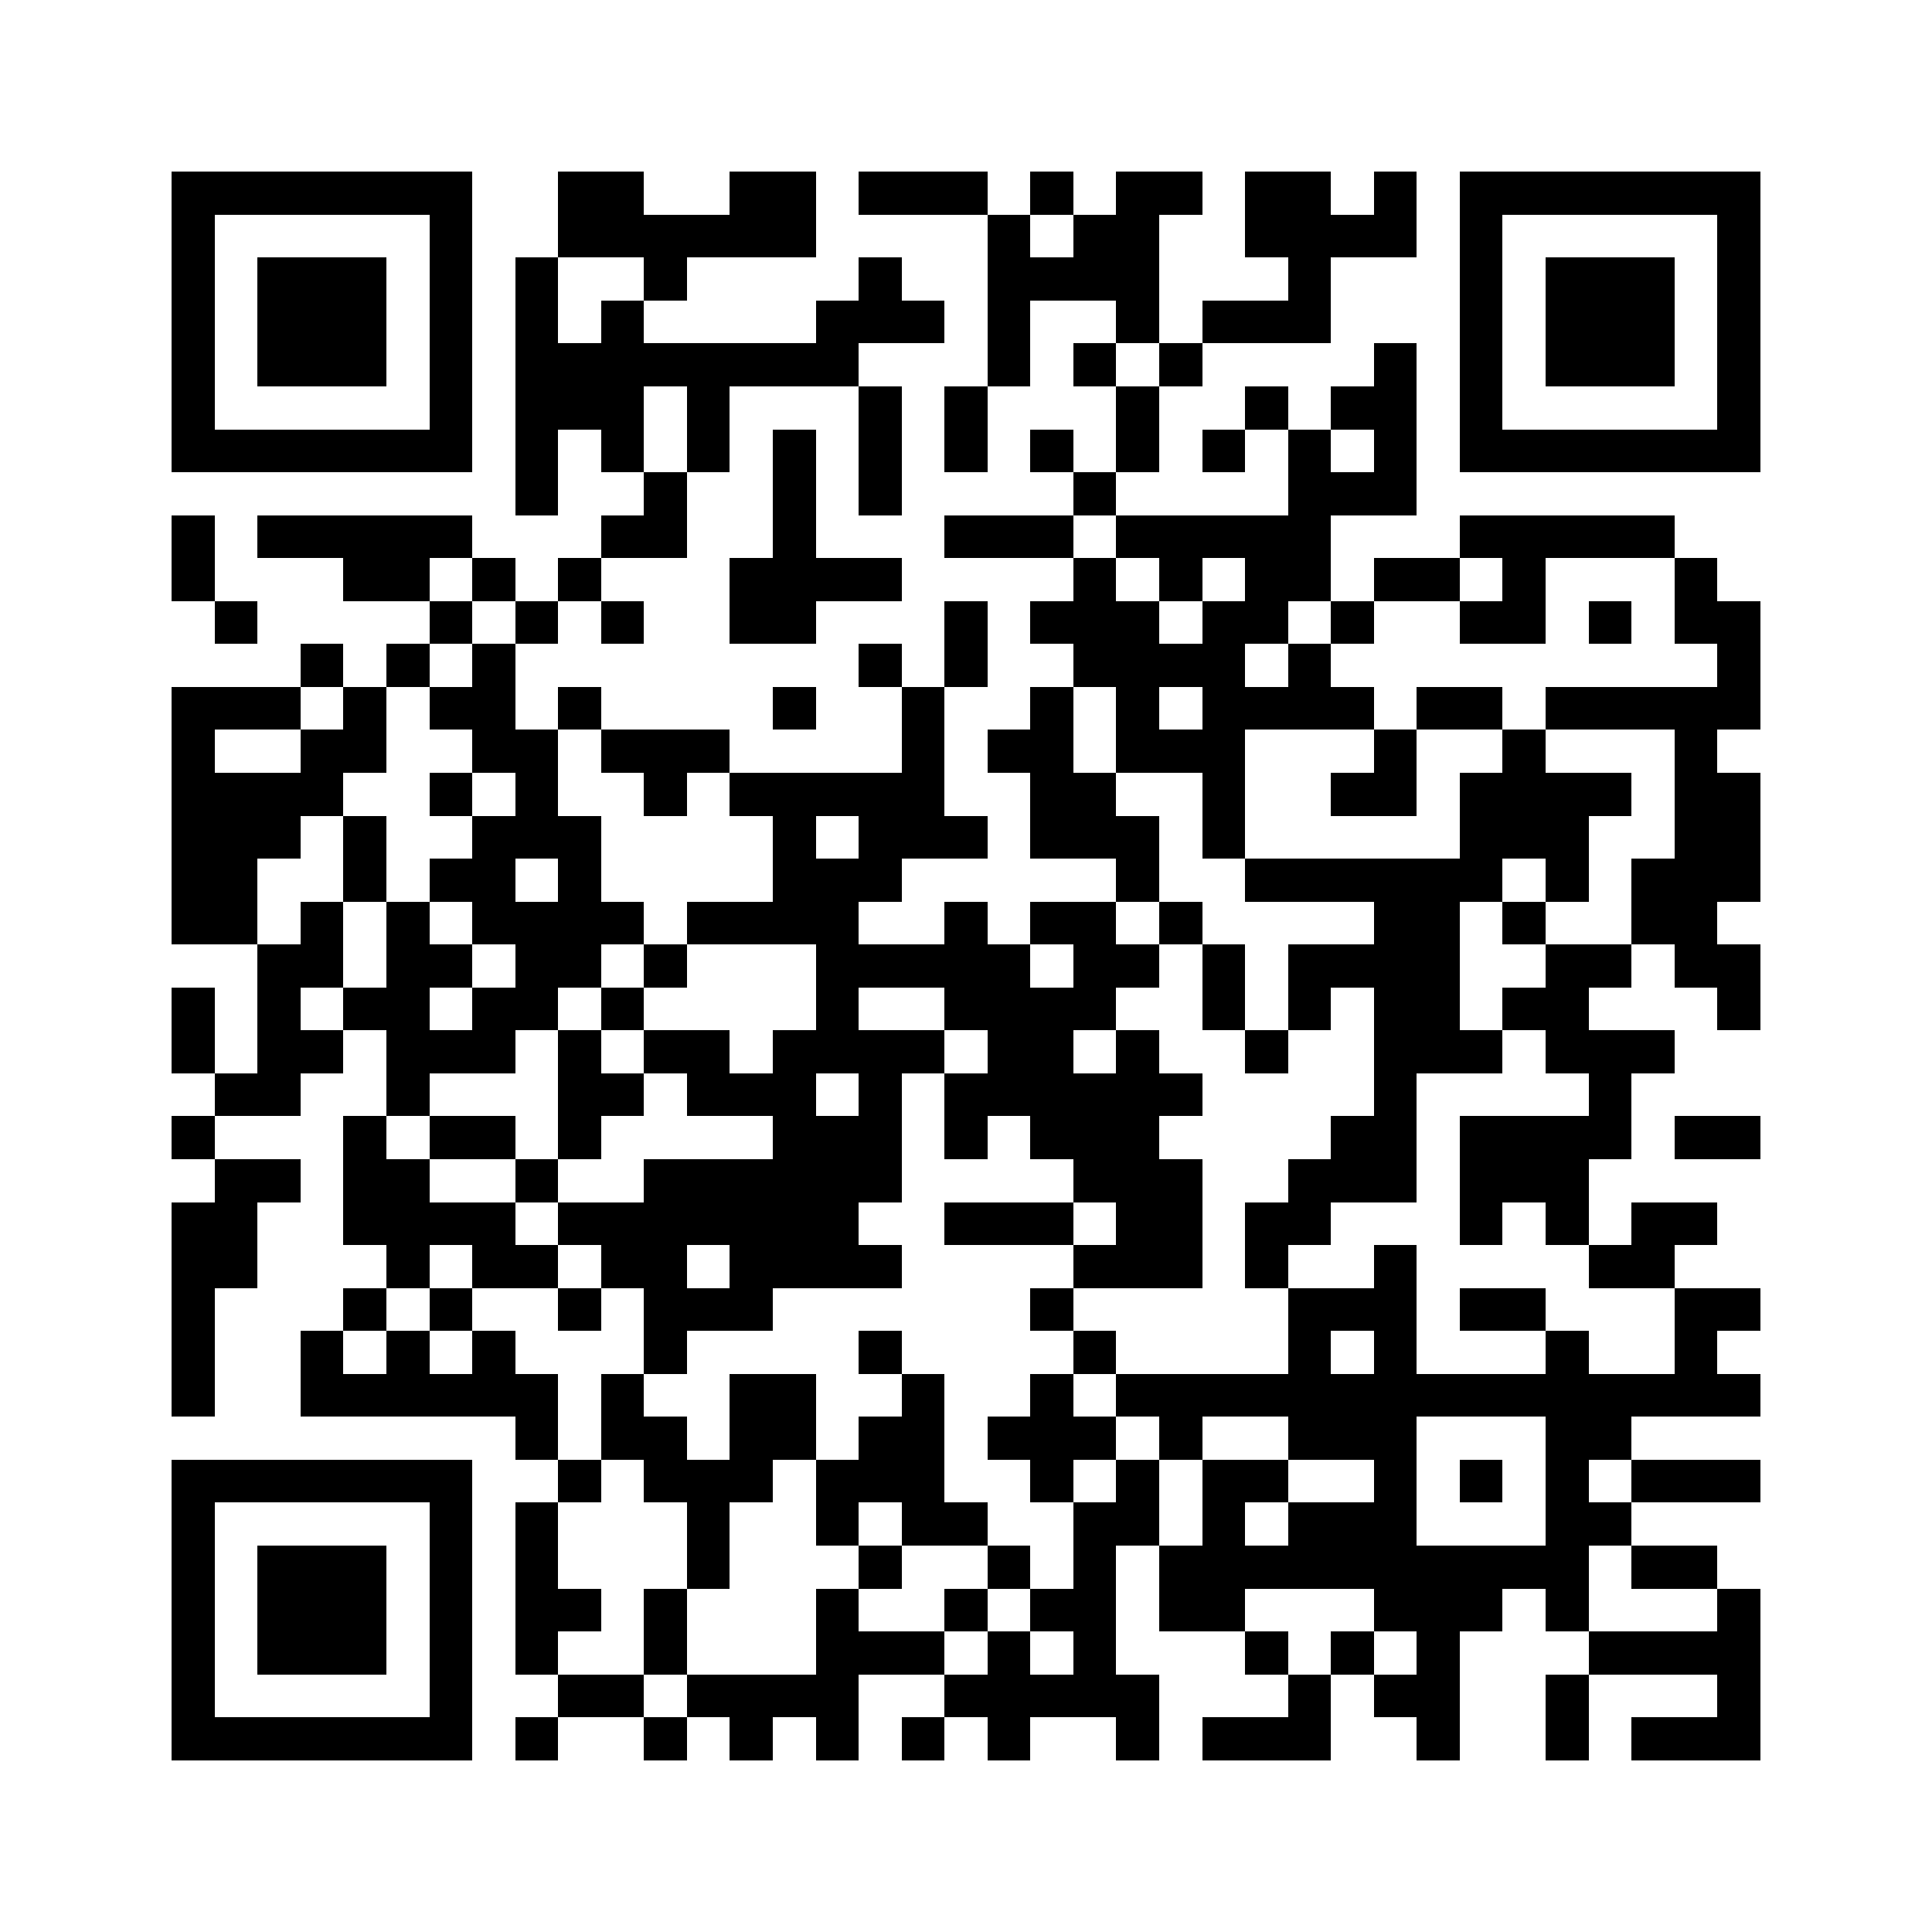
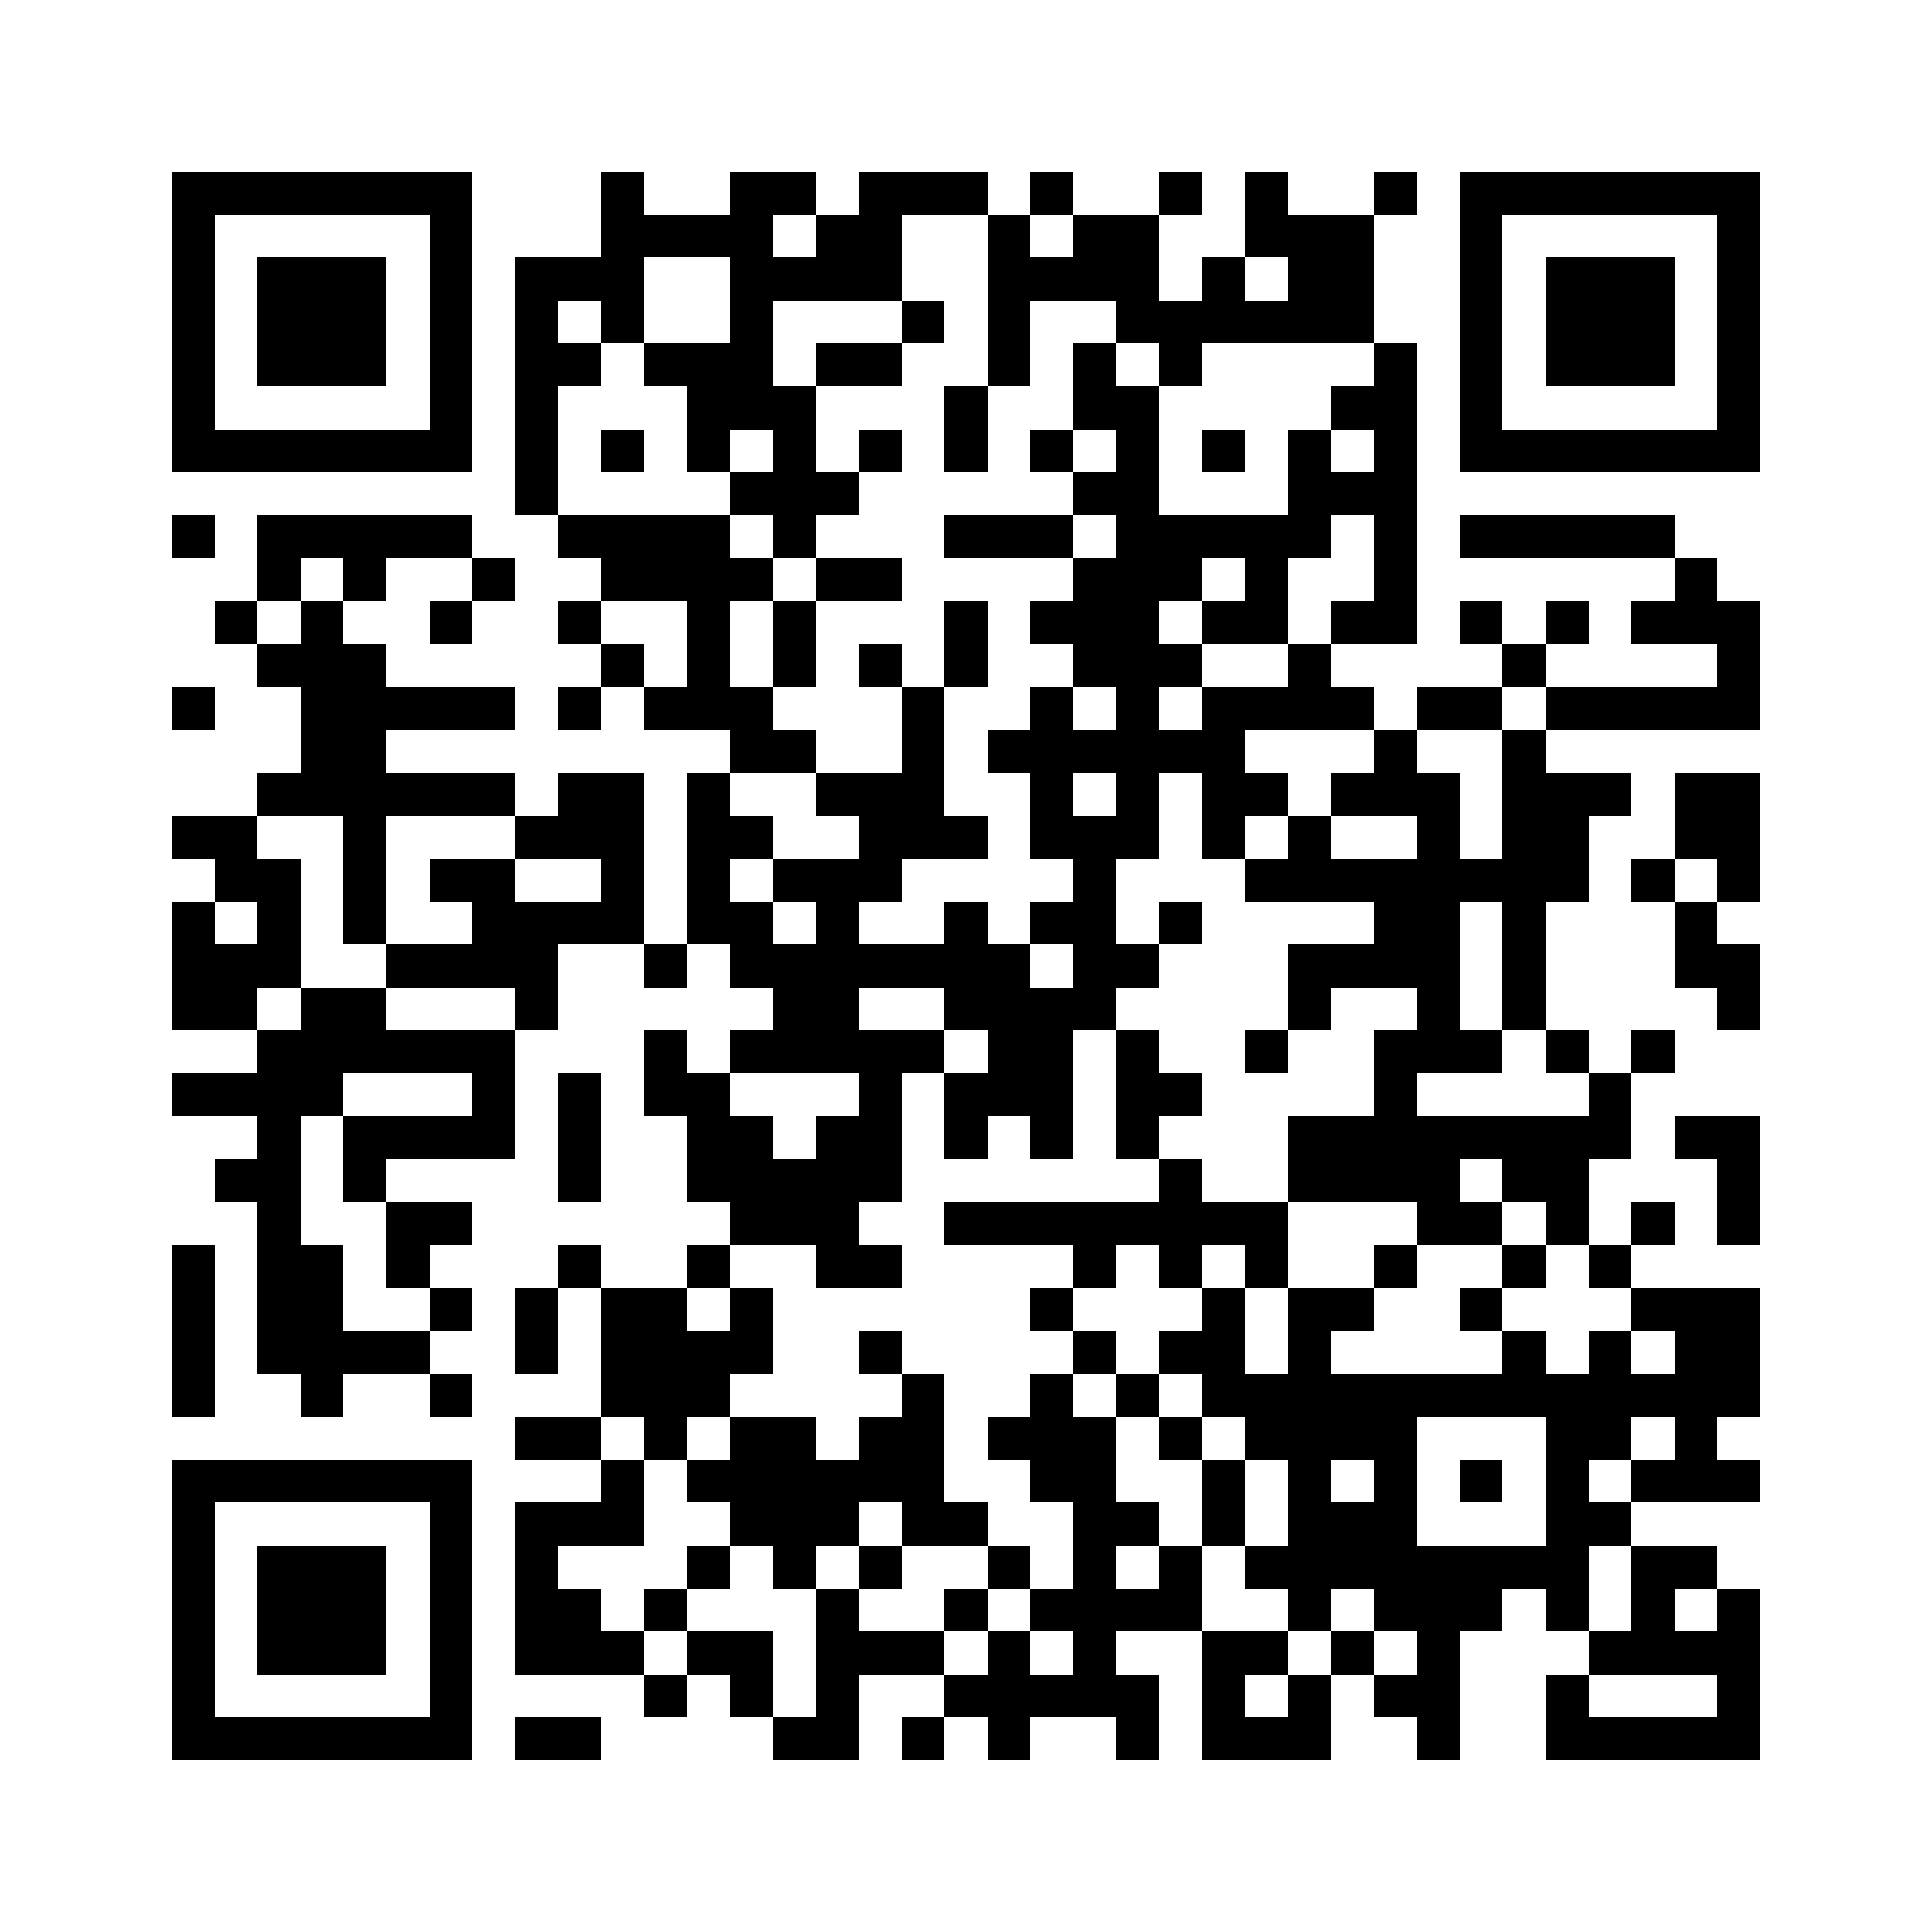
<svg xmlns="http://www.w3.org/2000/svg" viewBox="0 0 45 45" shape-rendering="crispEdges">
  <path fill="#ffffff" d="M0 0h45v45H0z" />
-   <path stroke="#000000" d="M4 4.5h7m2 0h2m2 0h2m1 0h3m1 0h1m1 0h2m1 0h2m1 0h1m1 0h7M4 5.5h1m5 0h1m2 0h6m4 0h1m1 0h2m2 0h4m1 0h1m5 0h1M4 6.5h1m1 0h3m1 0h1m1 0h1m2 0h1m4 0h1m2 0h4m3 0h1m3 0h1m1 0h3m1 0h1M4 7.5h1m1 0h3m1 0h1m1 0h1m1 0h1m4 0h3m1 0h1m2 0h1m1 0h3m3 0h1m1 0h3m1 0h1M4 8.5h1m1 0h3m1 0h1m1 0h8m3 0h1m1 0h1m1 0h1m4 0h1m1 0h1m1 0h3m1 0h1M4 9.5h1m5 0h1m1 0h3m1 0h1m3 0h1m1 0h1m3 0h1m2 0h1m1 0h2m1 0h1m5 0h1M4 10.5h7m1 0h1m1 0h1m1 0h1m1 0h1m1 0h1m1 0h1m1 0h1m1 0h1m1 0h1m1 0h1m1 0h1m1 0h7M12 11.5h1m2 0h1m2 0h1m1 0h1m4 0h1m4 0h3M4 12.5h1m1 0h5m3 0h2m2 0h1m3 0h3m1 0h5m3 0h5M4 13.5h1m3 0h2m1 0h1m1 0h1m3 0h4m4 0h1m1 0h1m1 0h2m1 0h2m1 0h1m3 0h1M5 14.5h1m4 0h1m1 0h1m1 0h1m2 0h2m3 0h1m1 0h3m1 0h2m1 0h1m2 0h2m1 0h1m1 0h2M7 15.5h1m1 0h1m1 0h1m8 0h1m1 0h1m2 0h4m1 0h1m9 0h1M4 16.5h3m1 0h1m1 0h2m1 0h1m4 0h1m2 0h1m2 0h1m1 0h1m1 0h4m1 0h2m1 0h5M4 17.5h1m2 0h2m2 0h2m1 0h3m4 0h1m1 0h2m1 0h3m3 0h1m2 0h1m3 0h1M4 18.5h4m2 0h1m1 0h1m2 0h1m1 0h5m2 0h2m2 0h1m2 0h2m1 0h4m1 0h2M4 19.5h3m1 0h1m2 0h3m4 0h1m1 0h3m1 0h3m1 0h1m5 0h3m2 0h2M4 20.5h2m2 0h1m1 0h2m1 0h1m4 0h3m5 0h1m2 0h6m1 0h1m1 0h3M4 21.5h2m1 0h1m1 0h1m1 0h4m1 0h4m2 0h1m1 0h2m1 0h1m4 0h2m1 0h1m2 0h2M6 22.5h2m1 0h2m1 0h2m1 0h1m3 0h5m1 0h2m1 0h1m1 0h4m2 0h2m1 0h2M4 23.5h1m1 0h1m1 0h2m1 0h2m1 0h1m4 0h1m2 0h4m2 0h1m1 0h1m1 0h2m1 0h2m3 0h1M4 24.5h1m1 0h2m1 0h3m1 0h1m1 0h2m1 0h4m1 0h2m1 0h1m2 0h1m2 0h3m1 0h3M5 25.5h2m2 0h1m3 0h2m1 0h3m1 0h1m1 0h6m4 0h1m4 0h1M4 26.5h1m3 0h1m1 0h2m1 0h1m4 0h3m1 0h1m1 0h3m4 0h2m1 0h4m1 0h2M5 27.5h2m1 0h2m2 0h1m2 0h6m4 0h3m2 0h3m1 0h3M4 28.5h2m2 0h4m1 0h7m2 0h3m1 0h2m1 0h2m3 0h1m1 0h1m1 0h2M4 29.5h2m3 0h1m1 0h2m1 0h2m1 0h4m4 0h3m1 0h1m2 0h1m4 0h2M4 30.5h1m3 0h1m1 0h1m2 0h1m1 0h3m6 0h1m5 0h3m1 0h2m3 0h2M4 31.5h1m2 0h1m1 0h1m1 0h1m3 0h1m4 0h1m4 0h1m4 0h1m1 0h1m3 0h1m2 0h1M4 32.5h1m2 0h6m1 0h1m2 0h2m2 0h1m2 0h1m1 0h15M12 33.5h1m1 0h2m1 0h2m1 0h2m1 0h3m1 0h1m2 0h3m3 0h2M4 34.5h7m2 0h1m1 0h3m1 0h3m2 0h1m1 0h1m1 0h2m2 0h1m1 0h1m1 0h1m1 0h3M4 35.5h1m5 0h1m1 0h1m3 0h1m2 0h1m1 0h2m2 0h2m1 0h1m1 0h3m3 0h2M4 36.5h1m1 0h3m1 0h1m1 0h1m3 0h1m3 0h1m2 0h1m1 0h1m1 0h10m1 0h2M4 37.5h1m1 0h3m1 0h1m1 0h2m1 0h1m3 0h1m2 0h1m1 0h2m1 0h2m3 0h3m1 0h1m3 0h1M4 38.5h1m1 0h3m1 0h1m1 0h1m2 0h1m3 0h3m1 0h1m1 0h1m3 0h1m1 0h1m1 0h1m3 0h4M4 39.5h1m5 0h1m2 0h2m1 0h4m2 0h5m3 0h1m1 0h2m2 0h1m3 0h1M4 40.5h7m1 0h1m2 0h1m1 0h1m1 0h1m1 0h1m1 0h1m2 0h1m1 0h3m2 0h1m2 0h1m1 0h3" />
+   <path stroke="#000000" d="M4 4.5h7m3 0h1m2 0h2m1 0h3m1 0h1m2 0h1m1 0h1m2 0h1m1 0h7M4 5.5h1m5 0h1m3 0h4m1 0h2m2 0h1m1 0h2m2 0h3m2 0h1m5 0h1M4 6.5h1m1 0h3m1 0h1m1 0h3m2 0h4m2 0h4m1 0h1m1 0h2m2 0h1m1 0h3m1 0h1M4 7.5h1m1 0h3m1 0h1m1 0h1m1 0h1m2 0h1m3 0h1m1 0h1m2 0h6m2 0h1m1 0h3m1 0h1M4 8.5h1m1 0h3m1 0h1m1 0h2m1 0h3m1 0h2m2 0h1m1 0h1m1 0h1m4 0h1m1 0h1m1 0h3m1 0h1M4 9.5h1m5 0h1m1 0h1m3 0h3m3 0h1m2 0h2m4 0h2m1 0h1m5 0h1M4 10.5h7m1 0h1m1 0h1m1 0h1m1 0h1m1 0h1m1 0h1m1 0h1m1 0h1m1 0h1m1 0h1m1 0h1m1 0h7M12 11.5h1m4 0h3m5 0h2m3 0h3M4 12.5h1m1 0h5m2 0h4m1 0h1m3 0h3m1 0h5m1 0h1m1 0h5M6 13.5h1m1 0h1m2 0h1m2 0h4m1 0h2m4 0h3m1 0h1m2 0h1m6 0h1M5 14.5h1m1 0h1m2 0h1m2 0h1m2 0h1m1 0h1m3 0h1m1 0h3m1 0h2m1 0h2m1 0h1m1 0h1m1 0h3M6 15.5h3m5 0h1m1 0h1m1 0h1m1 0h1m1 0h1m2 0h3m2 0h1m4 0h1m4 0h1M4 16.5h1m2 0h5m1 0h1m1 0h3m3 0h1m2 0h1m1 0h1m1 0h4m1 0h2m1 0h5M7 17.5h2m8 0h2m2 0h1m1 0h6m3 0h1m2 0h1M6 18.5h6m1 0h2m1 0h1m2 0h3m2 0h1m1 0h1m1 0h2m1 0h3m1 0h3m1 0h2M4 19.5h2m2 0h1m3 0h3m1 0h2m2 0h3m1 0h3m1 0h1m1 0h1m2 0h1m1 0h2m2 0h2M5 20.5h2m1 0h1m1 0h2m2 0h1m1 0h1m1 0h3m4 0h1m3 0h8m1 0h1m1 0h1M4 21.5h1m1 0h1m1 0h1m2 0h4m1 0h2m1 0h1m2 0h1m1 0h2m1 0h1m4 0h2m1 0h1m3 0h1M4 22.5h3m2 0h4m2 0h1m1 0h7m1 0h2m3 0h4m1 0h1m3 0h2M4 23.5h2m1 0h2m3 0h1m5 0h2m2 0h4m4 0h1m2 0h1m1 0h1m4 0h1M6 24.5h6m3 0h1m1 0h5m1 0h2m1 0h1m2 0h1m2 0h3m1 0h1m1 0h1M4 25.5h4m3 0h1m1 0h1m1 0h2m3 0h1m1 0h3m1 0h2m4 0h1m4 0h1M6 26.5h1m1 0h4m1 0h1m2 0h2m1 0h2m1 0h1m1 0h1m1 0h1m3 0h8m1 0h2M5 27.5h2m1 0h1m4 0h1m2 0h5m6 0h1m2 0h4m1 0h2m3 0h1M6 28.5h1m2 0h2m6 0h3m2 0h8m3 0h2m1 0h1m1 0h1m1 0h1M4 29.5h1m1 0h2m1 0h1m3 0h1m2 0h1m2 0h2m4 0h1m1 0h1m1 0h1m2 0h1m2 0h1m1 0h1M4 30.5h1m1 0h2m2 0h1m1 0h1m1 0h2m1 0h1m6 0h1m3 0h1m1 0h2m2 0h1m3 0h3M4 31.5h1m1 0h4m2 0h1m1 0h4m2 0h1m4 0h1m1 0h2m1 0h1m4 0h1m1 0h1m1 0h2M4 32.5h1m2 0h1m2 0h1m3 0h3m4 0h1m2 0h1m1 0h1m1 0h13M12 33.5h2m1 0h1m1 0h2m1 0h2m1 0h3m1 0h1m1 0h4m3 0h2m1 0h1M4 34.5h7m3 0h1m1 0h6m2 0h2m2 0h1m1 0h1m1 0h1m1 0h1m1 0h1m1 0h3M4 35.5h1m5 0h1m1 0h3m2 0h3m1 0h2m2 0h2m1 0h1m1 0h3m3 0h2M4 36.5h1m1 0h3m1 0h1m1 0h1m3 0h1m1 0h1m1 0h1m2 0h1m1 0h1m1 0h1m1 0h8m1 0h2M4 37.5h1m1 0h3m1 0h1m1 0h2m1 0h1m3 0h1m2 0h1m1 0h4m2 0h1m1 0h3m1 0h1m1 0h1m1 0h1M4 38.5h1m1 0h3m1 0h1m1 0h3m1 0h2m1 0h3m1 0h1m1 0h1m2 0h2m1 0h1m1 0h1m3 0h4M4 39.5h1m5 0h1m4 0h1m1 0h1m1 0h1m2 0h5m1 0h1m1 0h1m1 0h2m2 0h1m3 0h1M4 40.5h7m1 0h2m4 0h2m1 0h1m1 0h1m2 0h1m1 0h3m2 0h1m2 0h5" />
</svg>
